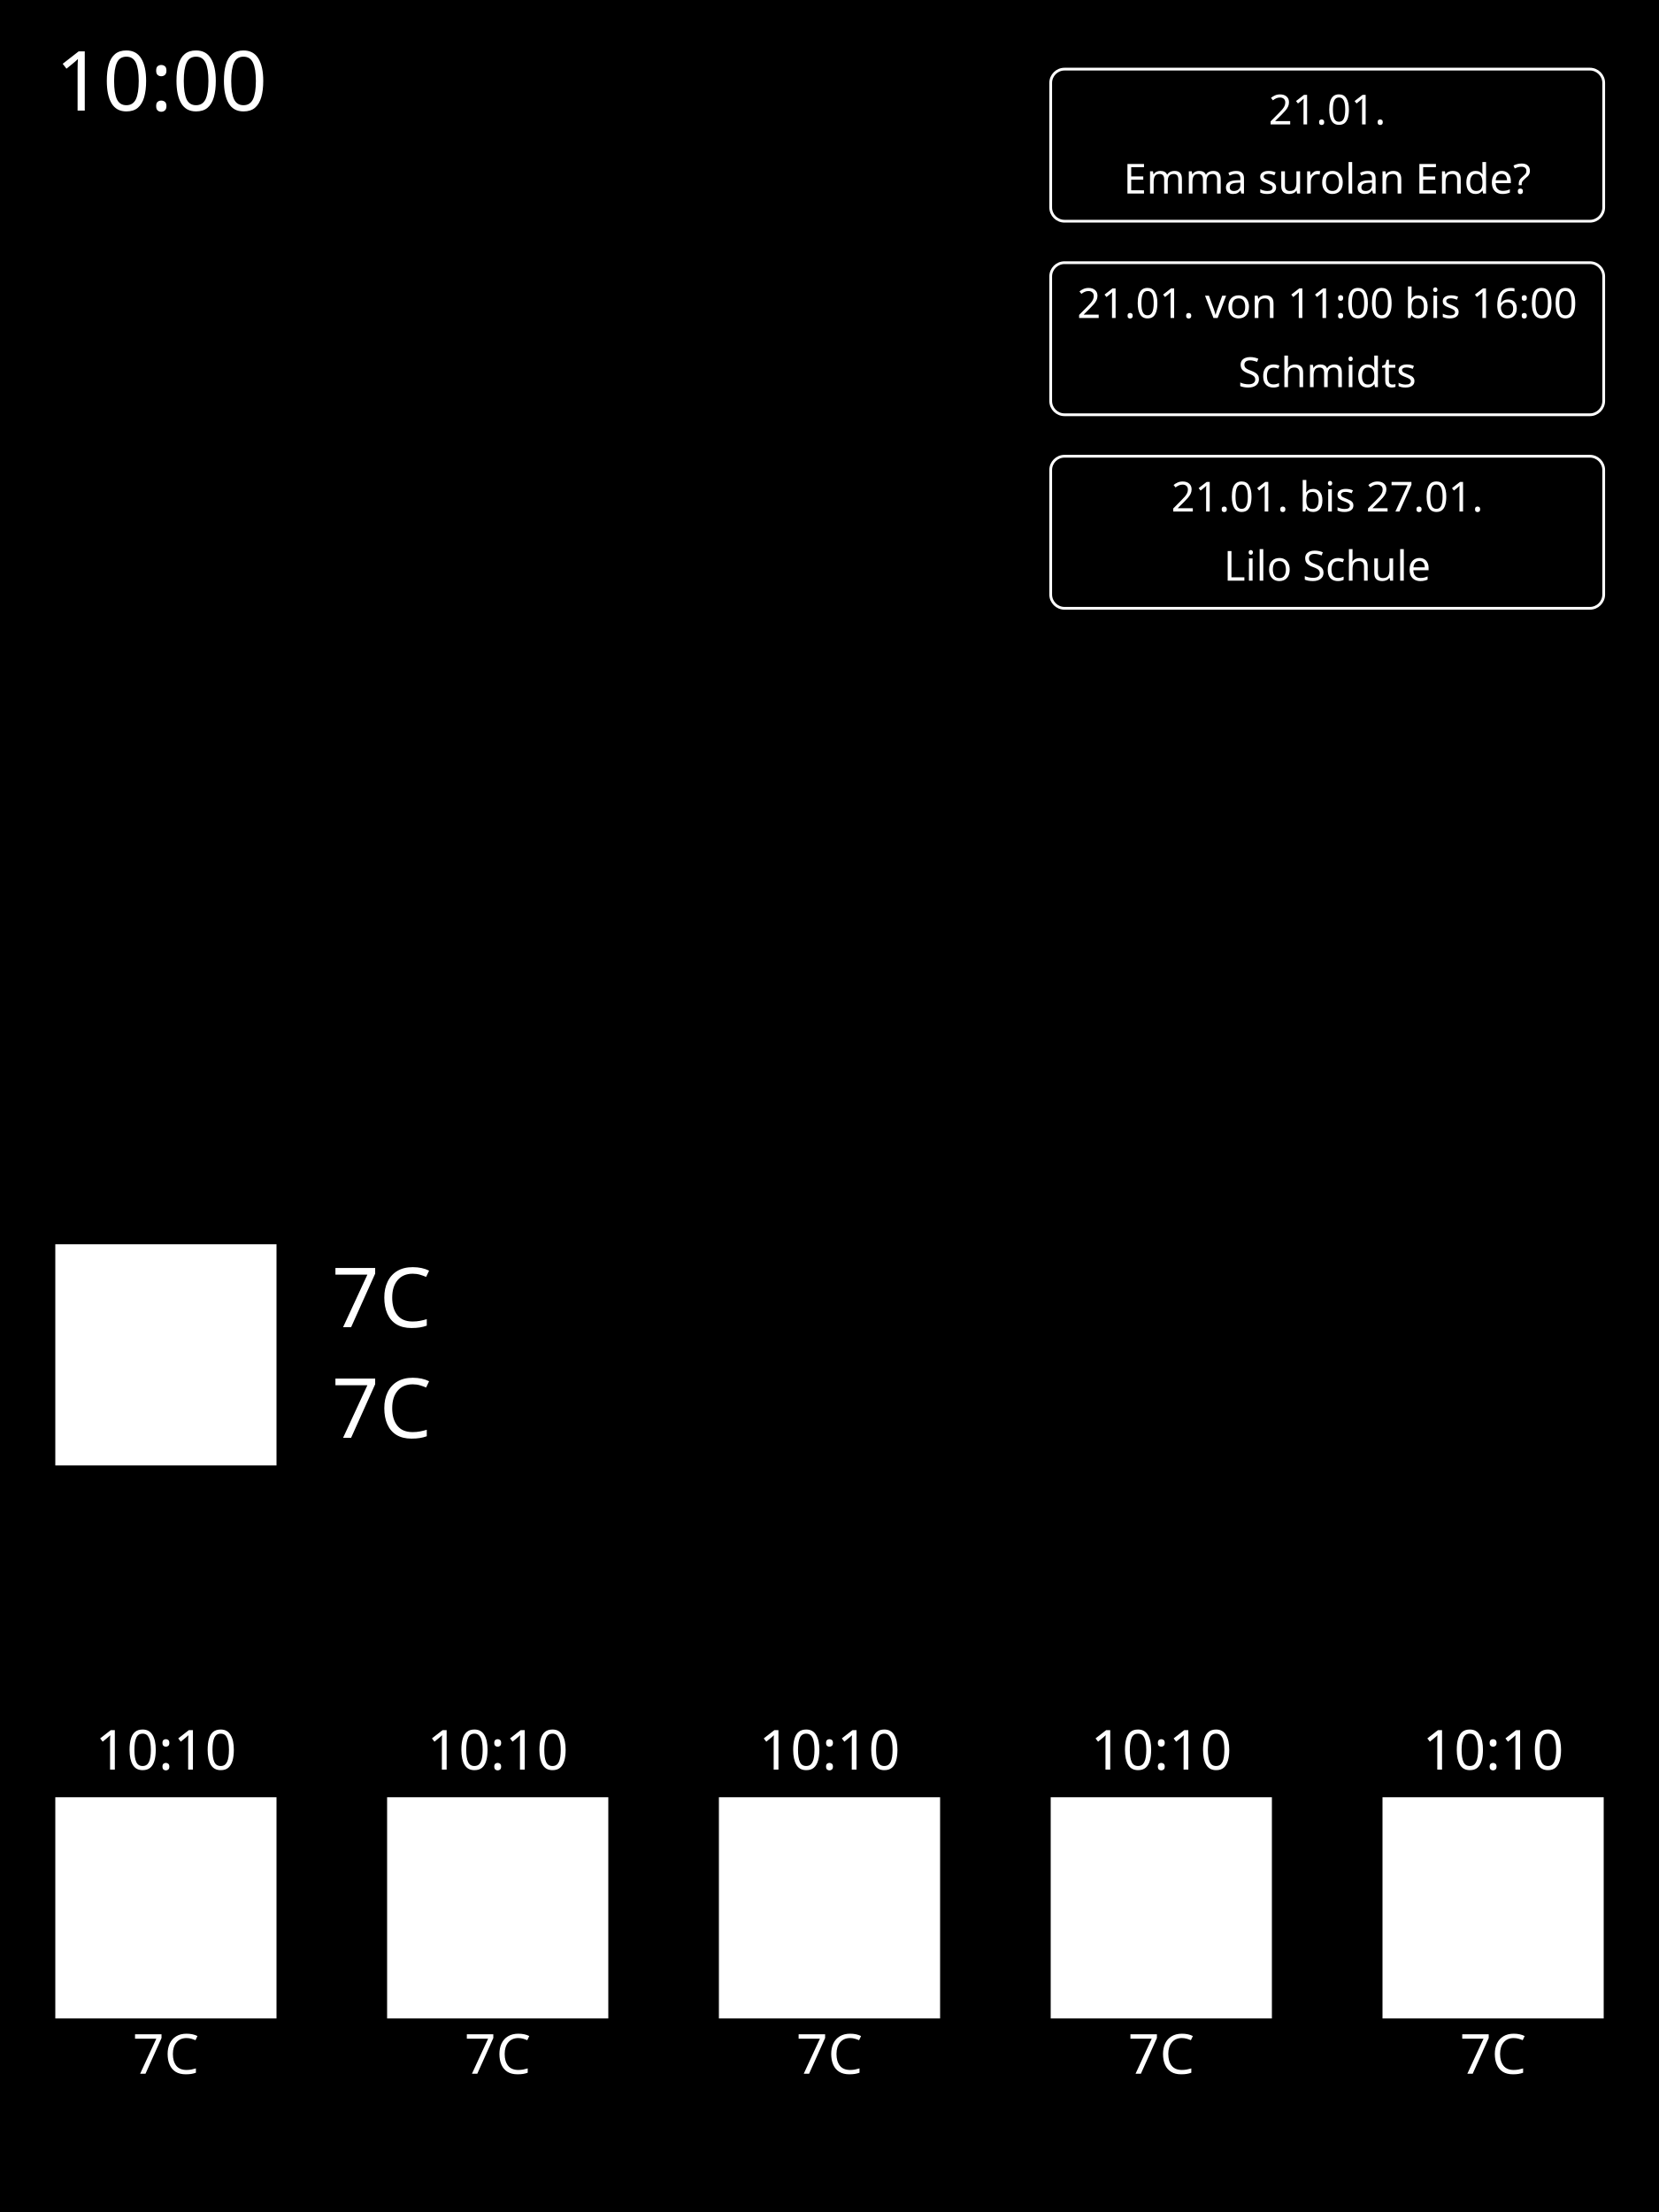
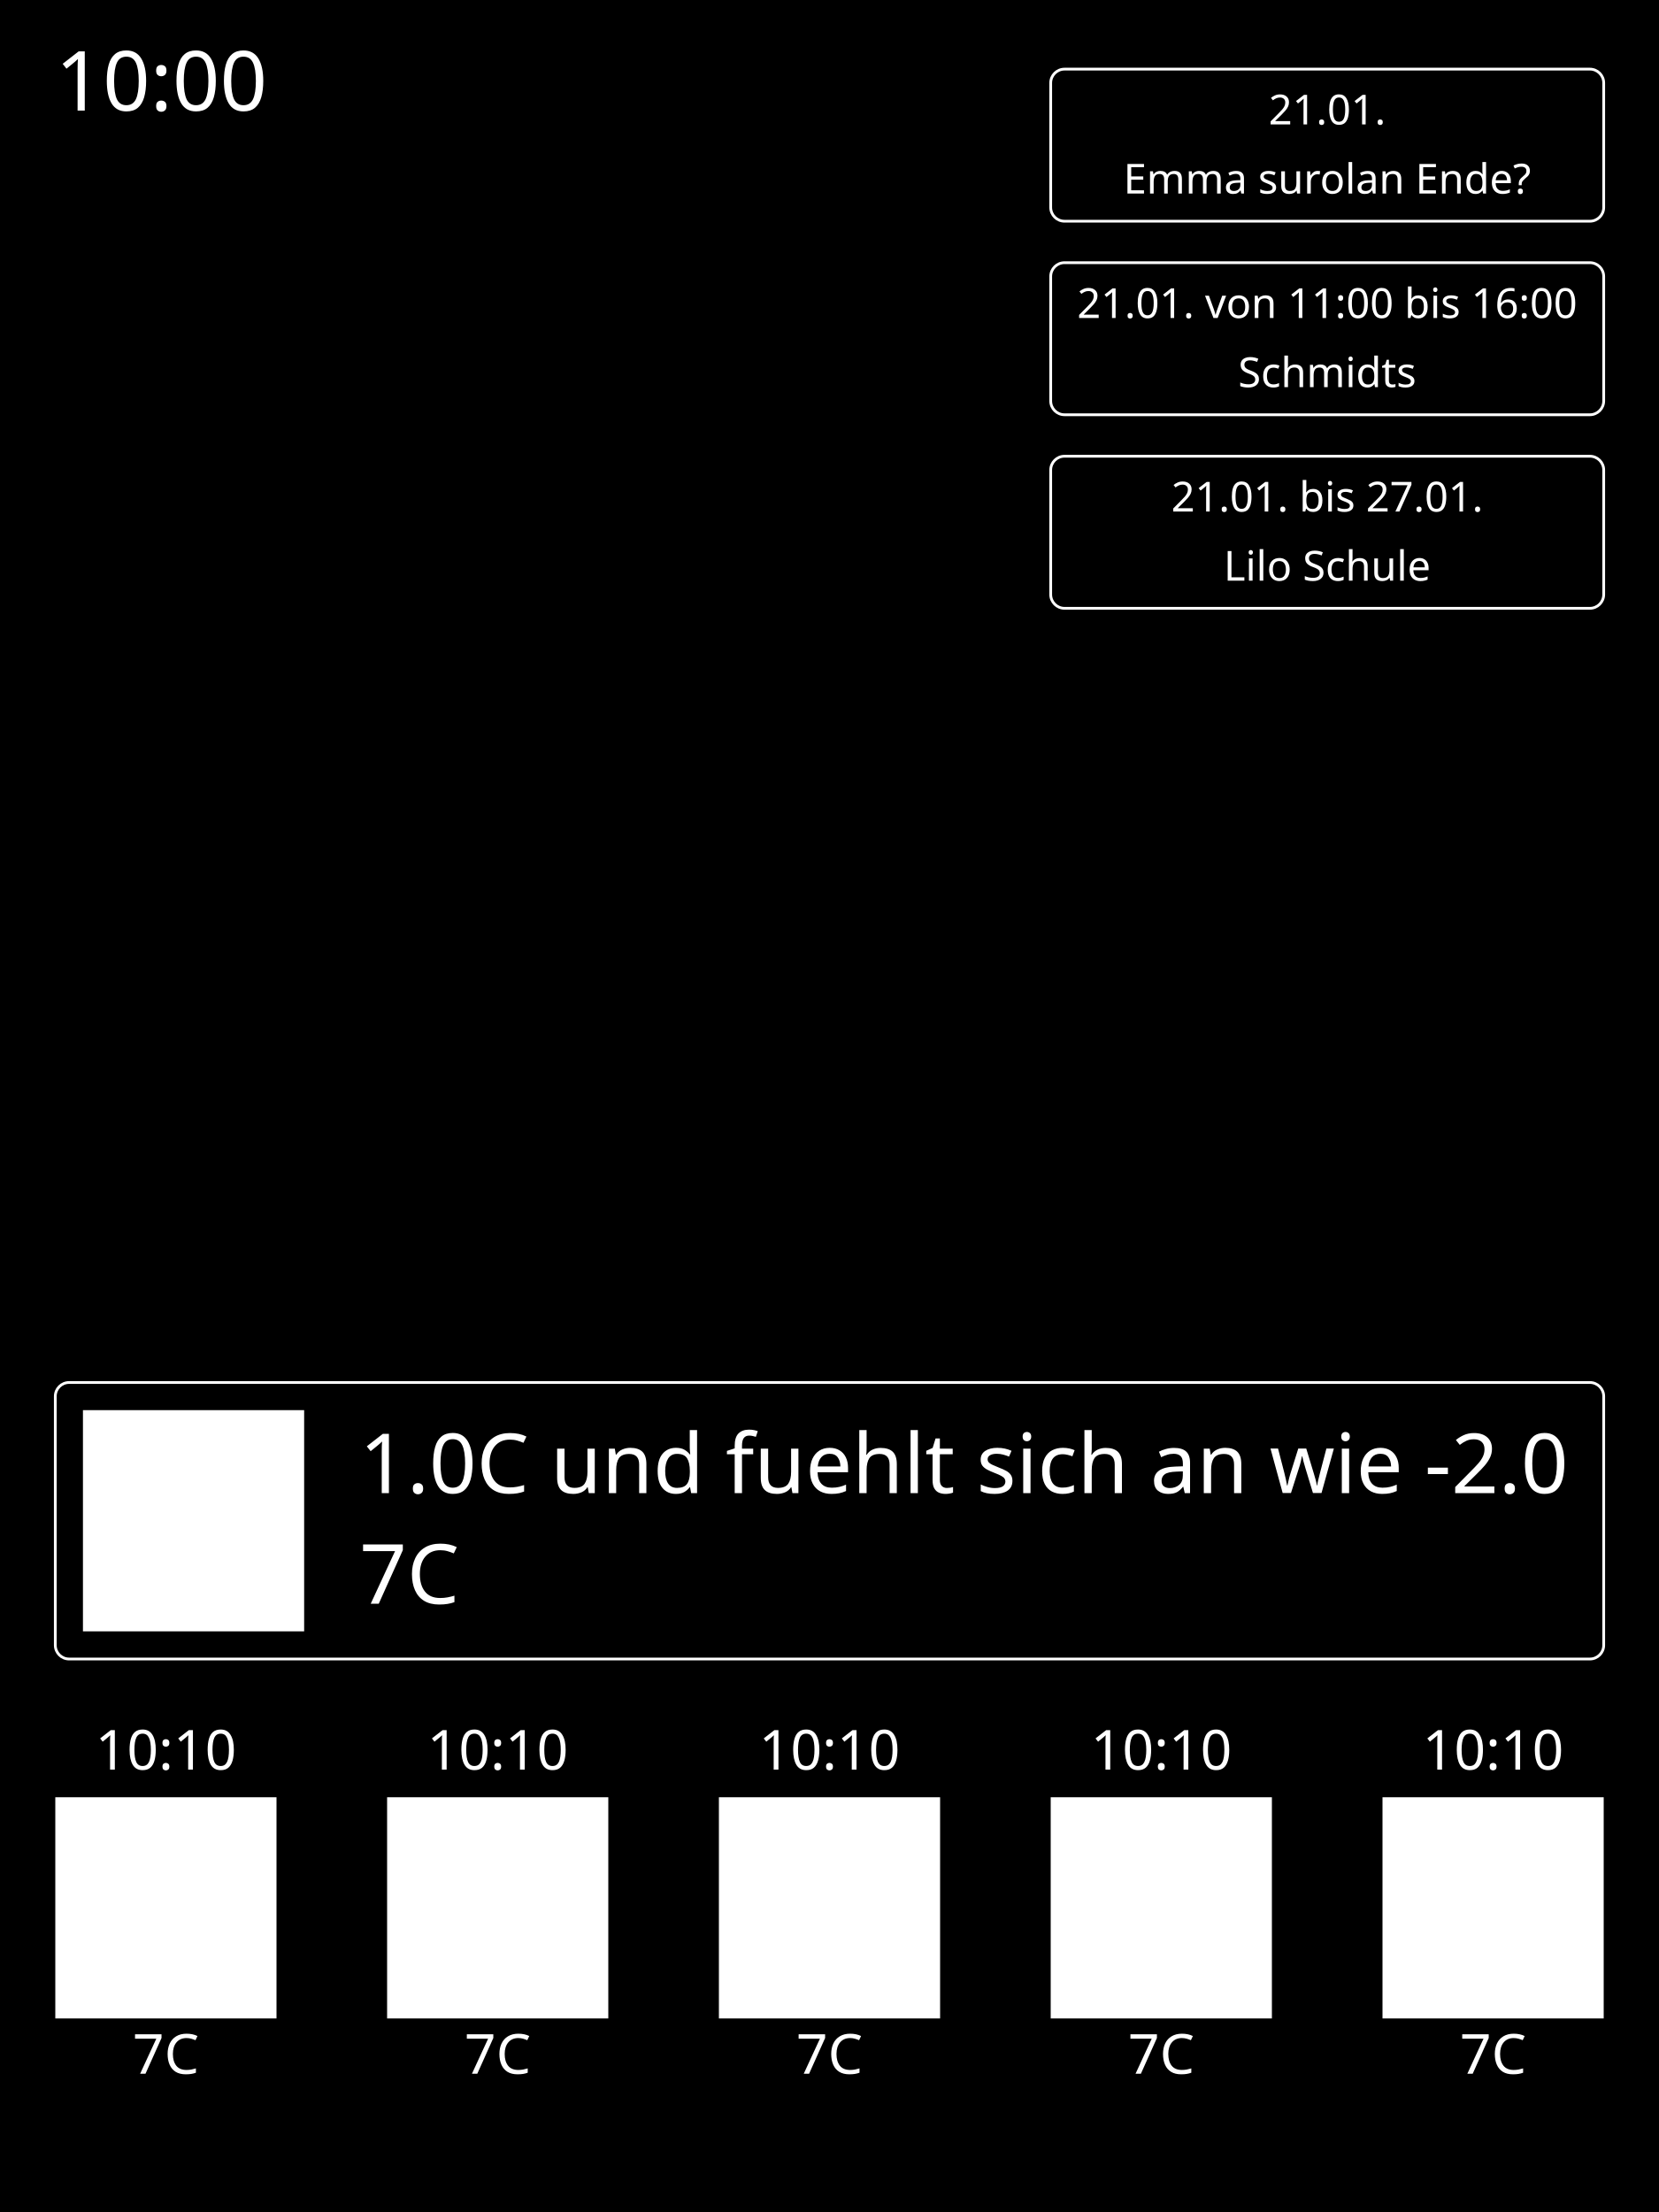
<svg xmlns="http://www.w3.org/2000/svg" width="600" height="800" version="1.1" id="svg5">
  <defs id="defs4" />
  <style>
    .weatherIcon {
      width: 80px;
      height: 80px;
      fill: #FFF
    }

    .forecastText {
      font: 20px sans-serif;
      fill: #FFF;
      text-anchor: middle;
    }

    .curText {
      font: 30px sans-serif;
      fill: #FFF;
    }

    .errorText{
      font: 20px sans-serif;
      fill: #FFF;
    }

    .calendarBorder{
      width: 200px;
      height: 55px;
      stroke: #FFF;
      ry: 5;
+     }
+ 
+     .weatherBorder{
+       width: 560px;
+       height: 100px;
+       stroke: #FFF;
+       fill: none;
+       ry: 5;
+ 
    }

    .calendarText{
      font: 15px sans-serif;
      fill: #FFF;
      text-anchor: middle;
    }
  </style>
  <rect style="fill:#000;stroke-width:4;stroke-dasharray:none;stroke-opacity:1" id="rahmen" width="600" height="800" x="0" y="0" />
  <rect id="rect1" class="calendarBorder" x="380" y="25" />
  <text x="480" y="70" class="calendarText">
    <tspan template-id="calendarEventDesc0"> Emma surolan Ende? </tspan>
  </text>
  <text x="480" y="45" class="calendarText">
    <tspan template-id="calendarEventDate0"> 21.01.</tspan>
  </text>
  <rect id="rect2" class="calendarBorder" x="380" y="95" />
  <text x="480" y="140" class="calendarText">
    <tspan template-id="calendarEventDesc1"> Schmidts</tspan>
  </text>
  <text x="480" y="115" class="calendarText">
    <tspan template-id="calendarEventDate1"> 21.01. von 11:00 bis 16:00 </tspan>
  </text>
  <rect id="rect3" class="calendarBorder" x="380" y="165" />
  <text x="480" y="210" class="calendarText">
    <tspan template-id="calendarEventDesc2"> Lilo Schule </tspan>
  </text>
  <text x="480" y="185" class="calendarText">
    <tspan template-id="calendarEventDate2"> 21.01. bis 27.01. </tspan>
  </text>
  <text x="20" y="250" class="errorText">
    <tspan template-id="calendarError" />
  </text>
  <text x="20" y="40" class="curText">
    <tspan template-id="updateTime"> 10:00 </tspan>
  </text>
  <text x="60" y="640" class="forecastText">
    <tspan template-id="foreTime0"> 10:10 </tspan>
  </text>
  <text x="180" y="640" class="forecastText">
    <tspan template-id="foreTime1"> 10:10 </tspan>
  </text>
  <text x="300" y="640" class="forecastText">
    <tspan template-id="foreTime2"> 10:10 </tspan>
  </text>
  <text x="420" y="640" class="forecastText">
    <tspan template-id="foreTime3"> 10:10 </tspan>
  </text>
  <text x="540" y="640" class="forecastText">
    <tspan template-id="foreTime4"> 10:10 </tspan>
  </text>
  <text x="60" y="750" class="forecastText">
    <tspan template-id="foreTemp0"> 7C </tspan>
  </text>
  <text x="180" y="750" class="forecastText">
    <tspan template-id="foreTemp1"> 7C </tspan>
  </text>
  <text x="300" y="750" class="forecastText">
    <tspan template-id="foreTemp2"> 7C </tspan>
  </text>
  <text x="420" y="750" class="forecastText">
    <tspan template-id="foreTemp3"> 7C </tspan>
  </text>
  <text x="540" y="750" class="forecastText">
    <tspan template-id="foreTemp4"> 7C </tspan>
  </text>
  <rect id="rect113-1" class="weatherIcon" x="20" y="650" template-id="foreIcon0" />
  <rect id="rect113-2" class="weatherIcon" x="140" y="650" template-id="foreIcon1" />
  <rect id="rect113-3" class="weatherIcon" x="260" y="650" template-id="foreIcon2" />
  <rect id="rect113-4" class="weatherIcon" x="380" y="650" template-id="foreIcon3" />
  <rect id="rect113-5" class="weatherIcon" x="500" y="650" template-id="foreIcon4" />
-   <rect id="rect113-5" class="weatherIcon" x="20" y="450" template-id="curIcon" />
-   <text x="120" y="480" class="curText">
-     <tspan template-id="curTemp"> 7C </tspan>
+   <rect id="rect113-6" class="weatherIcon" x="30" y="510" template-id="curIcon" />
+   <rect id="rect113-7" class="weatherBorder" x="20" y="500" />
+   <text x="130" y="540" class="curText">
+     <tspan template-id="curTemp"> 1.0C und fuehlt sich an wie -2.0 </tspan>
  </text>
-   <text x="120" y="520" class="curText">
+   <text x="130" y="580" class="curText">
    <tspan template-id="curWind"> 7C </tspan>
  </text>
  <text x="20" y="600" class="errorText">
    <tspan template-id="weatherError" />
  </text>
</svg>
